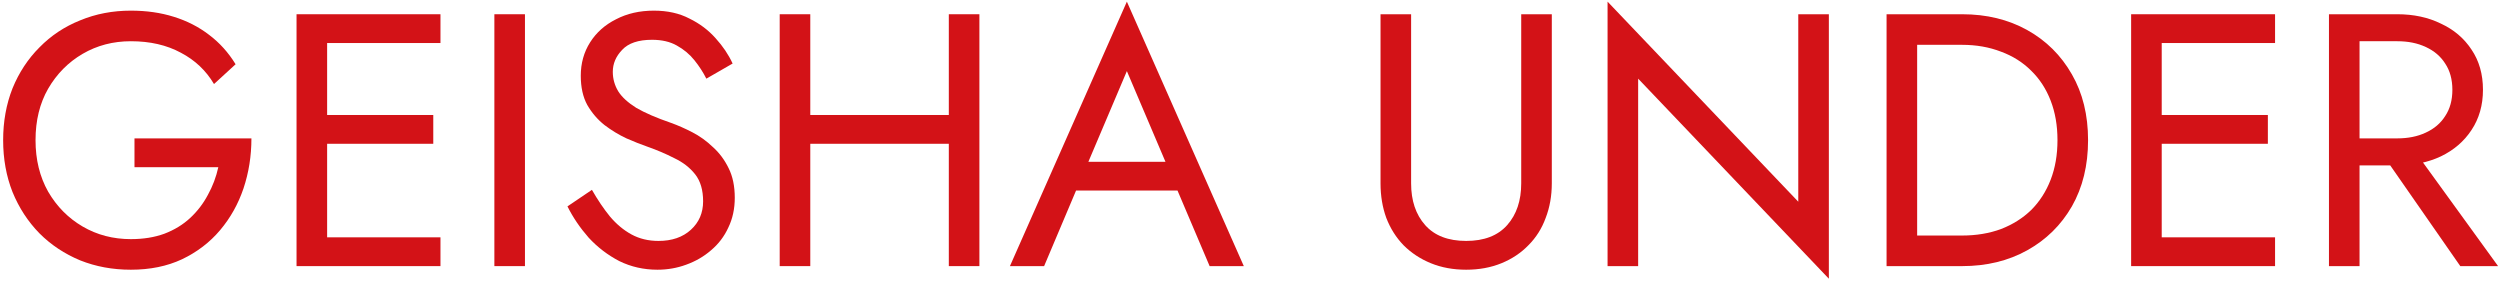
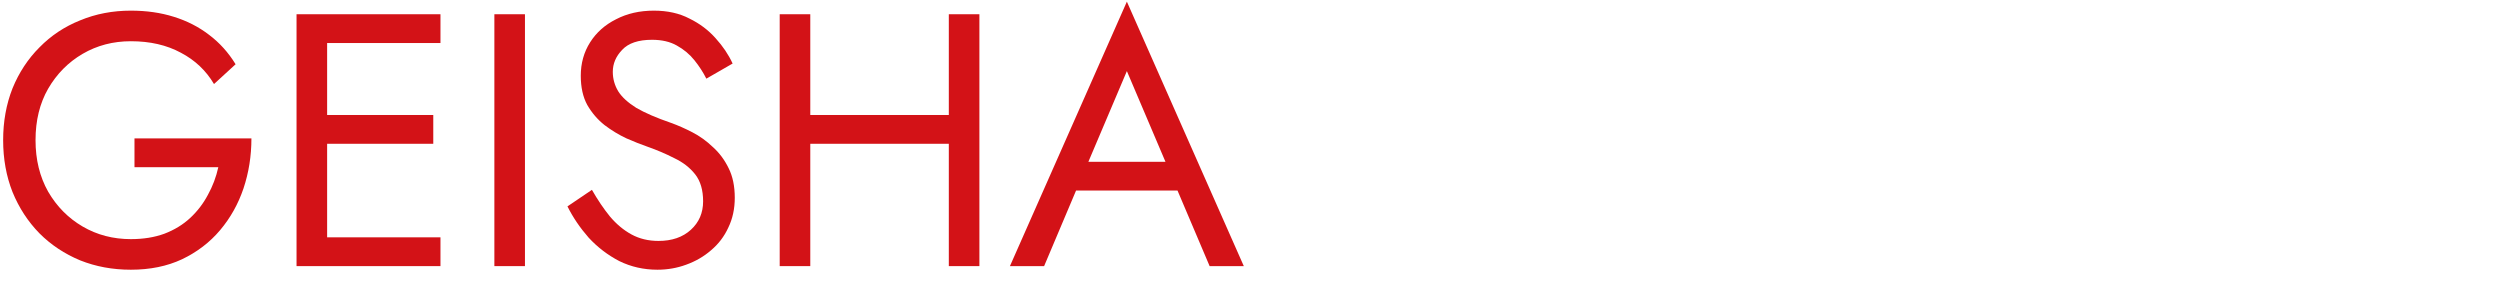
- <svg xmlns="http://www.w3.org/2000/svg" width="667" height="75" viewBox="0 0 667 75" fill="none">
+ <svg xmlns="http://www.w3.org/2000/svg" width="" height="75" viewBox="0 0 667 75" fill="none">
  <path d="M35.88 44.6H58.248C57.672 47.224 56.744 49.688 55.464 51.992C54.248 54.296 52.68 56.344 50.76 58.136C48.84 59.928 46.536 61.336 43.848 62.36C41.224 63.32 38.248 63.8 34.92 63.8C30.184 63.8 25.896 62.68 22.056 60.44C18.216 58.2 15.144 55.096 12.84 51.128C10.6 47.16 9.48 42.584 9.48 37.4C9.48 32.152 10.6 27.576 12.84 23.672C15.144 19.704 18.216 16.6 22.056 14.36C25.896 12.12 30.184 11 34.92 11C40.04 11 44.488 12.024 48.264 14.072C52.04 16.056 54.984 18.84 57.096 22.424L62.856 17.144C60.936 14.008 58.568 11.384 55.752 9.272C53 7.16 49.864 5.56 46.344 4.472C42.888 3.384 39.08 2.84 34.92 2.84C30.056 2.84 25.544 3.704 21.384 5.432C17.224 7.096 13.608 9.496 10.536 12.632C7.464 15.704 5.064 19.352 3.336 23.576C1.672 27.8 0.84 32.408 0.84 37.4C0.84 42.392 1.672 47 3.336 51.224C5.064 55.448 7.464 59.128 10.536 62.264C13.608 65.336 17.224 67.736 21.384 69.464C25.544 71.128 30.056 71.96 34.92 71.96C40.04 71.96 44.584 71.032 48.552 69.176C52.584 67.256 55.976 64.664 58.728 61.4C61.48 58.136 63.56 54.424 64.968 50.264C66.376 46.04 67.08 41.592 67.08 36.92H35.88V44.6Z" fill="#D31217" />
  <path d="M83.629 71H117.517V63.32H83.629V71ZM83.629 11.48H117.517V3.8H83.629V11.48ZM83.629 38.36H115.597V30.68H83.629V38.36ZM79.117 3.8V71H87.277V3.8H79.117Z" fill="#D31217" />
  <path d="M131.899 3.8V71H140.059V3.8H131.899Z" fill="#D31217" />
  <path d="M157.926 50.648L151.398 55.064C152.87 58.008 154.758 60.792 157.062 63.416C159.43 65.976 162.15 68.056 165.222 69.656C168.358 71.192 171.75 71.96 175.398 71.96C178.086 71.96 180.646 71.512 183.078 70.616C185.574 69.72 187.782 68.44 189.702 66.776C191.686 65.112 193.222 63.096 194.31 60.728C195.462 58.36 196.038 55.704 196.038 52.76C196.038 49.688 195.494 47.064 194.406 44.888C193.318 42.648 191.91 40.76 190.182 39.224C188.518 37.624 186.694 36.312 184.71 35.288C182.726 34.264 180.838 33.432 179.046 32.792C175.142 31.448 172.038 30.104 169.734 28.76C167.494 27.352 165.894 25.88 164.934 24.344C163.974 22.744 163.494 21.016 163.494 19.16C163.494 16.984 164.326 15.032 165.99 13.304C167.654 11.512 170.31 10.616 173.958 10.616C176.582 10.616 178.79 11.128 180.582 12.152C182.438 13.176 184.006 14.488 185.286 16.088C186.566 17.688 187.622 19.32 188.454 20.984L195.462 16.952C194.374 14.584 192.87 12.344 190.95 10.232C189.03 8.056 186.694 6.296 183.942 4.952C181.254 3.544 178.086 2.84 174.438 2.84C170.662 2.84 167.302 3.608 164.358 5.144C161.414 6.616 159.11 8.664 157.446 11.288C155.782 13.912 154.95 16.888 154.95 20.216C154.95 23.288 155.526 25.88 156.678 27.992C157.894 30.104 159.43 31.896 161.286 33.368C163.142 34.776 165.094 35.96 167.142 36.92C169.19 37.816 171.046 38.552 172.71 39.128C175.27 40.024 177.67 41.048 179.91 42.2C182.214 43.288 184.07 44.728 185.478 46.52C186.886 48.312 187.59 50.712 187.59 53.72C187.59 56.792 186.502 59.32 184.326 61.304C182.15 63.288 179.27 64.28 175.686 64.28C172.998 64.28 170.598 63.704 168.486 62.552C166.374 61.4 164.454 59.8 162.726 57.752C161.062 55.704 159.462 53.336 157.926 50.648Z" fill="#D31217" />
  <path d="M212.536 38.36H258.616V30.68H212.536V38.36ZM253.144 3.8V71H261.304V3.8H253.144ZM208.024 3.8V71H216.184V3.8H208.024Z" fill="#D31217" />
  <path d="M283.081 50.84H318.601L315.721 43.16H285.961L283.081 50.84ZM300.649 18.968L312.169 46.04L312.937 47.96L322.729 71H331.849L300.649 0.44L269.449 71H278.569L288.553 47.384L289.321 45.656L300.649 18.968Z" fill="#D31217" />
-   <path d="M368.325 3.8V48.92C368.325 52.248 368.837 55.32 369.861 58.136C370.949 60.952 372.485 63.384 374.469 65.432C376.517 67.48 378.949 69.08 381.765 70.232C384.581 71.384 387.717 71.96 391.173 71.96C394.629 71.96 397.765 71.384 400.581 70.232C403.397 69.08 405.797 67.48 407.781 65.432C409.829 63.384 411.365 60.952 412.389 58.136C413.477 55.32 414.021 52.248 414.021 48.92V3.8H405.861V48.92C405.861 53.528 404.613 57.24 402.117 60.056C399.621 62.872 395.973 64.28 391.173 64.28C386.373 64.28 382.725 62.872 380.229 60.056C377.733 57.24 376.485 53.528 376.485 48.92V3.8H368.325Z" fill="#D31217" />
-   <path d="M479.779 3.8V53.816L428.899 0.44V71H437.059V20.984L487.939 74.36V3.8H479.779Z" fill="#D31217" />
-   <path d="M503.336 3.8V71H511.496V3.8H503.336ZM523.496 71C530.024 71 535.816 69.592 540.872 66.776C545.928 63.96 549.896 60.056 552.776 55.064C555.656 50.008 557.096 44.12 557.096 37.4C557.096 30.68 555.656 24.824 552.776 19.832C549.896 14.776 545.928 10.84 540.872 8.024C535.816 5.208 530.024 3.8 523.496 3.8H507.848V11.96H523.496C527.272 11.96 530.728 12.568 533.864 13.784C537 14.936 539.688 16.632 541.928 18.872C544.168 21.048 545.896 23.704 547.112 26.84C548.328 29.976 548.936 33.496 548.936 37.4C548.936 41.304 548.328 44.824 547.112 47.96C545.896 51.096 544.168 53.784 541.928 56.024C539.688 58.2 537 59.896 533.864 61.112C530.728 62.264 527.272 62.84 523.496 62.84H507.848V71H523.496Z" fill="#D31217" />
-   <path d="M573.098 71H606.986V63.32H573.098V71ZM573.098 11.48H606.986V3.8H573.098V11.48ZM573.098 38.36H605.066V30.68H573.098V38.36ZM568.586 3.8V71H576.746V3.8H568.586Z" fill="#D31217" />
-   <path d="M633.367 37.88L656.407 71H666.487L642.487 37.88H633.367ZM621.367 3.8V71H629.527V3.8H621.367ZM625.879 11H639.607C642.487 11 645.015 11.512 647.191 12.536C649.431 13.56 651.159 15.032 652.375 16.952C653.655 18.872 654.295 21.208 654.295 23.96C654.295 26.712 653.655 29.048 652.375 30.968C651.159 32.888 649.431 34.36 647.191 35.384C645.015 36.408 642.487 36.92 639.607 36.92H625.879V44.12H639.607C643.959 44.12 647.831 43.32 651.223 41.72C654.679 40.056 657.399 37.72 659.383 34.712C661.431 31.64 662.455 28.056 662.455 23.96C662.455 19.8 661.431 16.216 659.383 13.208C657.399 10.2 654.679 7.896 651.223 6.296C647.831 4.632 643.959 3.8 639.607 3.8H625.879V11Z" fill="#D31217" />
</svg>
